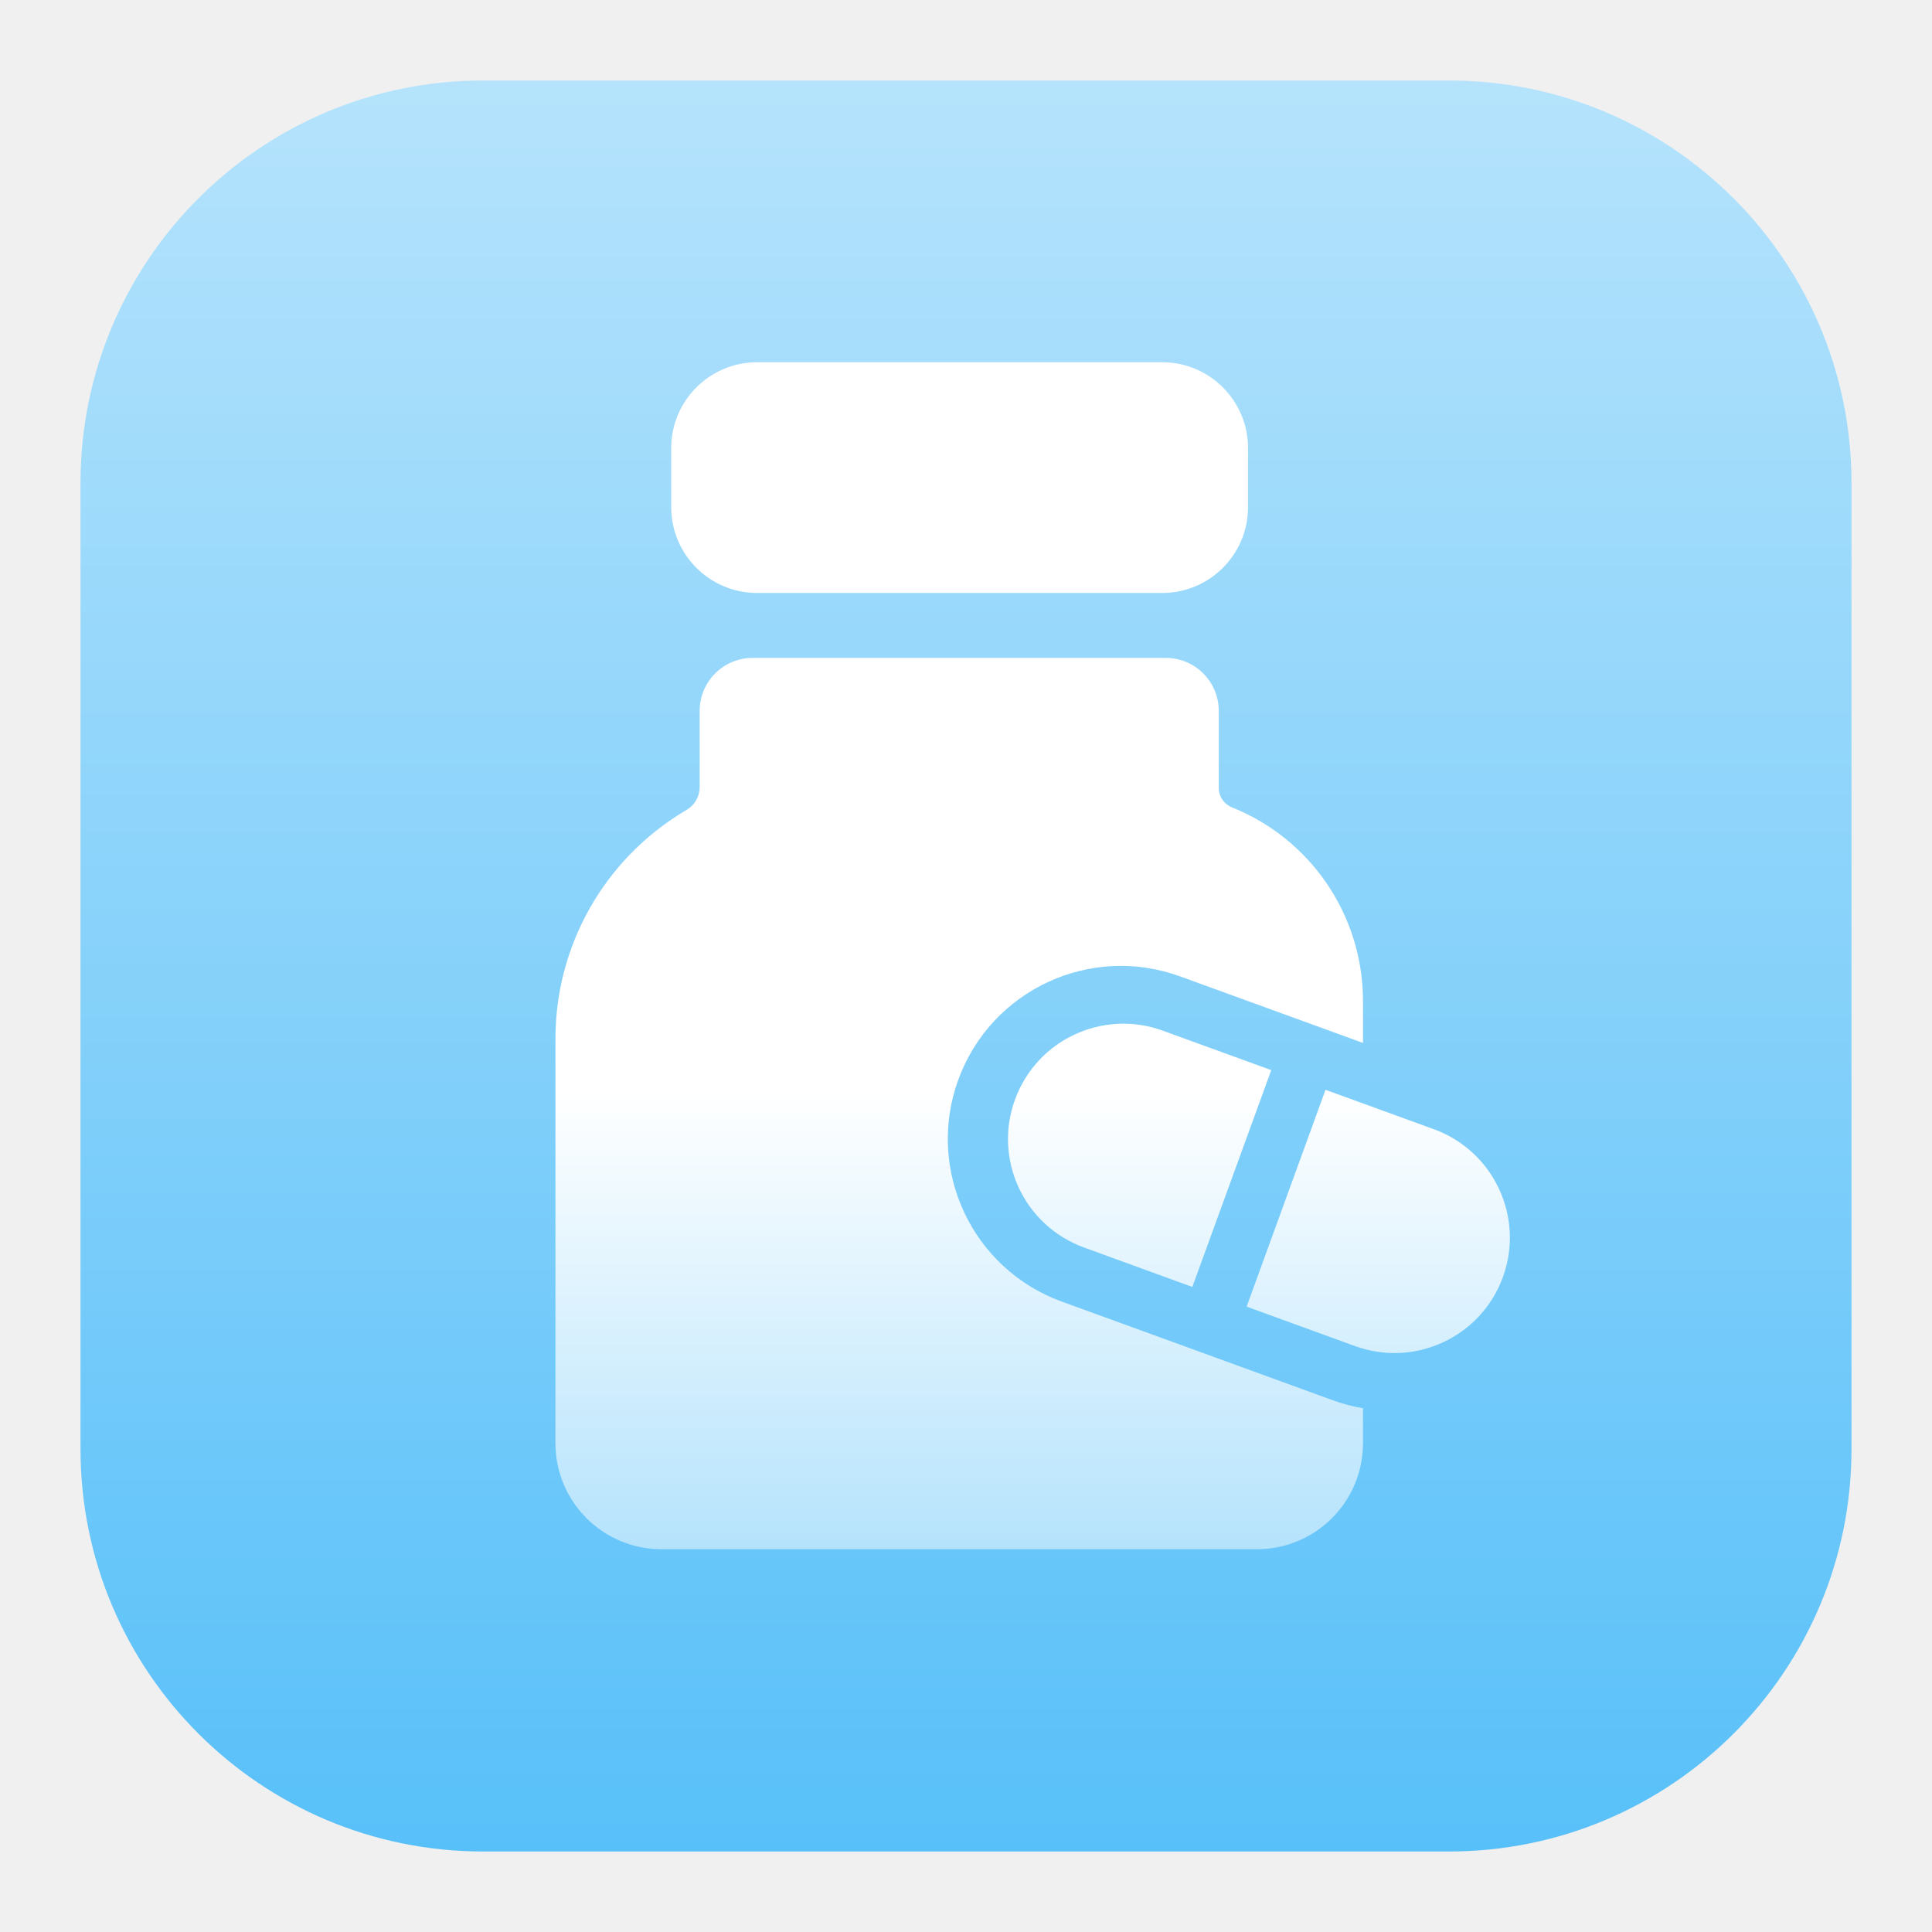
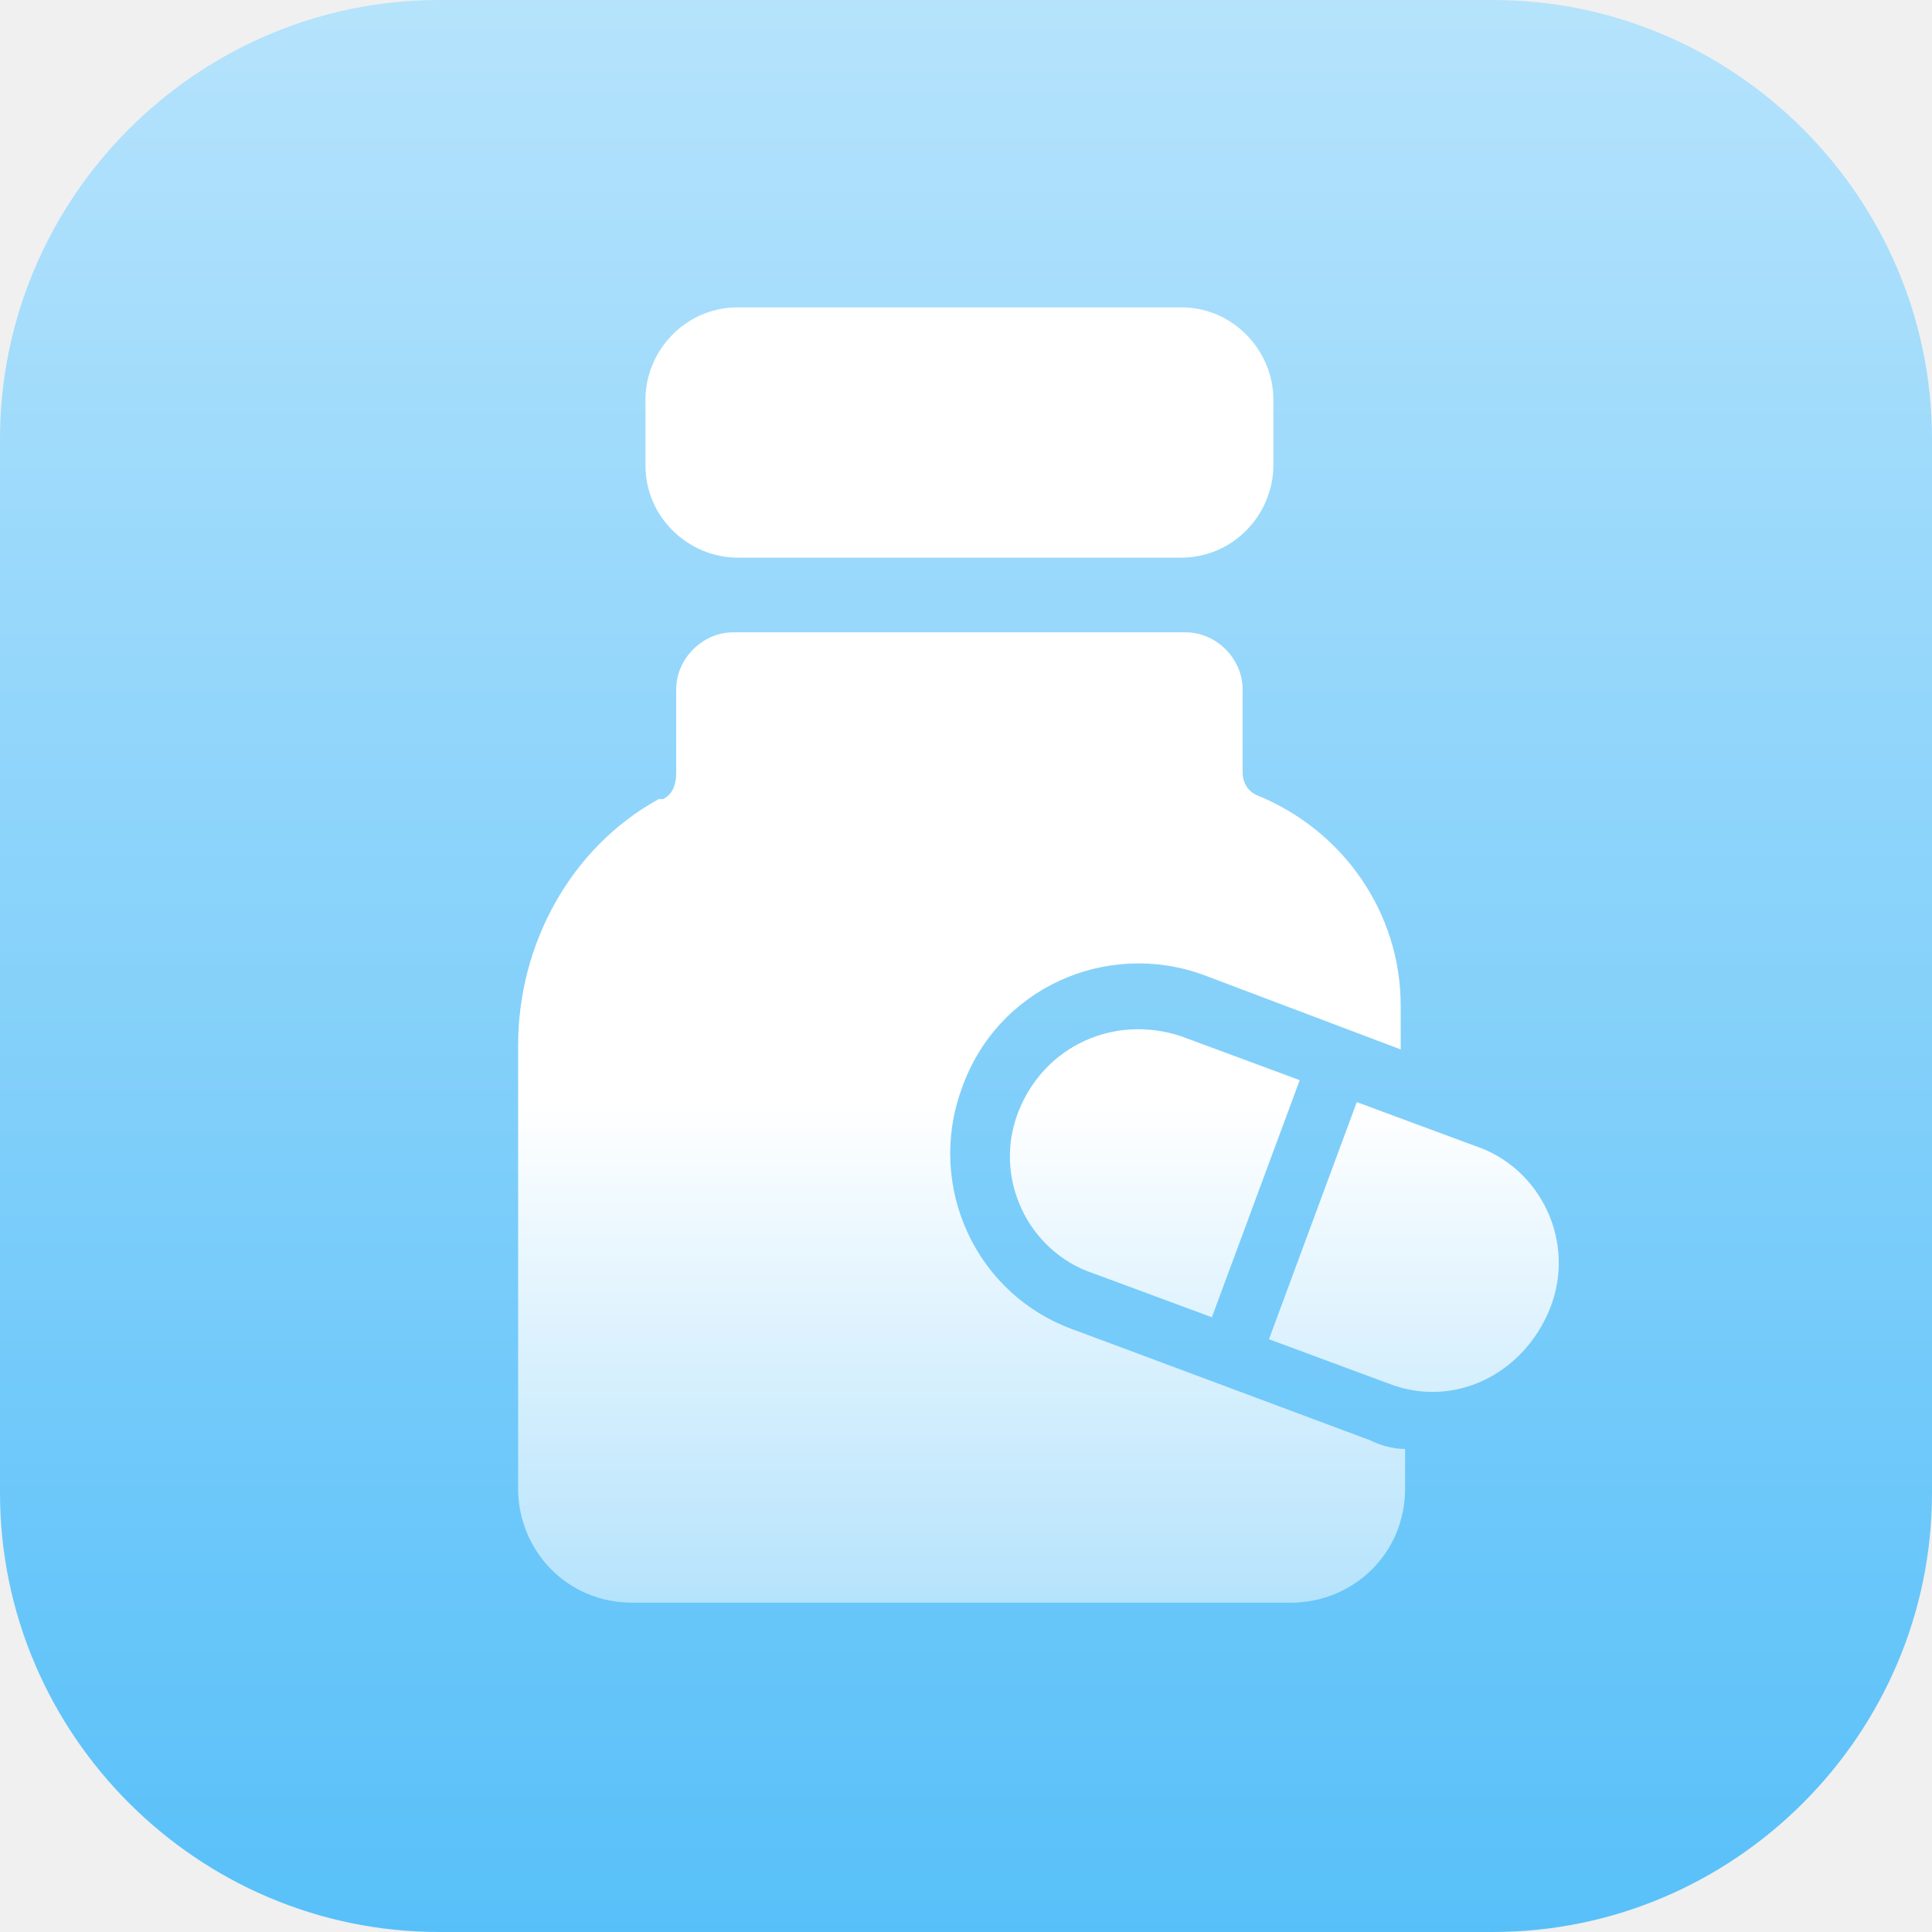
- <svg xmlns="http://www.w3.org/2000/svg" width="48" height="48" viewBox="0 0 48 48" fill="none">
-   <g clip-path="url(#clip0_0_635)">
-     <rect x="2" y="2" width="44" height="44" rx="10" fill="url(#paint0_linear_0_635)" />
-     <path fill-rule="evenodd" clip-rule="evenodd" d="M18.81 9C17.631 9 16.676 9.955 16.676 11.133V12.599C16.676 13.777 17.631 14.732 18.81 14.732H28.874C30.052 14.732 31.007 13.777 31.007 12.599V11.133C31.007 9.955 30.052 9 28.874 9H18.81ZM17.383 17.662C17.383 16.934 17.972 16.345 18.7 16.345L28.963 16.345C29.69 16.345 30.28 16.934 30.28 17.662V19.577C30.28 19.788 30.409 19.979 30.606 20.058C32.573 20.845 33.863 22.75 33.863 24.868L33.863 25.911L29.319 24.258C27.088 23.445 24.62 24.596 23.808 26.827C22.996 29.058 24.147 31.525 26.378 32.337L33.111 34.788C33.36 34.879 33.611 34.945 33.863 34.988L33.863 35.856C33.863 37.311 32.684 38.49 31.229 38.49L16.434 38.49C14.979 38.49 13.8 37.311 13.8 35.856L13.8 26.018L13.8 25.806C13.8 23.492 15.014 21.349 16.997 20.159L17.063 20.119C17.261 20 17.383 19.786 17.383 19.555V17.662ZM32.932 27.076L35.626 28.056C37.113 28.598 37.88 30.242 37.339 31.73C36.797 33.218 35.152 33.984 33.665 33.443L30.972 32.463L32.932 27.076ZM28.89 25.607L31.584 26.587L29.623 31.974L26.93 30.993C25.442 30.452 24.675 28.807 25.217 27.32C25.758 25.832 27.403 25.065 28.89 25.607Z" fill="url(#paint1_linear_0_635)" />
+ <svg xmlns="http://www.w3.org/2000/svg" version="1.1" id="Layer_1" x="0px" y="0px" viewBox="0 0 44 44" style="enable-background:new 0 0 44 44;" xml:space="preserve">
+   <style type="text/css">
+ 	.st0{fill:url(#SVGID_1_);}
+ 	.st1{fill-rule:evenodd;clip-rule:evenodd;fill:url(#SVGID_00000069358370679818525060000010245073087404537505_);}
+ </style>
+   <g>
+     <g>
+       <linearGradient id="SVGID_1_" gradientUnits="userSpaceOnUse" x1="22" y1="46.394" x2="22" y2="2.394" gradientTransform="matrix(1 0 0 -1 0 46.3937)">
+         <stop offset="0" style="stop-color:#B5E3FC" />
+         <stop offset="1" style="stop-color:#58C0F9" />
+       </linearGradient>
+       <path class="st0" d="M10,0h24c5.5,0,10,4.5,10,10v24c0,5.5-4.5,10-10,10H10C4.5,44,0,39.5,0,34V10C0,4.5,4.5,0,10,0z" />
+       <linearGradient id="SVGID_00000085234296216558577620000004727845073020795520_" gradientUnits="userSpaceOnUse" x1="23.656" y1="39.394" x2="23.656" y2="9.903" gradientTransform="matrix(1 0 0 -1 0 46.3937)">
+         <stop offset="0.615" style="stop-color:#FFFFFF" />
+         <stop offset="1" style="stop-color:#B5E3FC" />
+       </linearGradient>
+       <path style="fill-rule:evenodd;clip-rule:evenodd;fill:url(#SVGID_00000085234296216558577620000004727845073020795520_);" d="    M16.8,7c-1.2,0-2.1,1-2.1,2.1v1.5c0,1.2,1,2.1,2.1,2.1h10.1c1.2,0,2.1-1,2.1-2.1V9.1C29,8,28.1,7,26.9,7H16.8z M15.4,15.7    c0-0.7,0.6-1.3,1.3-1.3H27c0.7,0,1.3,0.6,1.3,1.3v1.9c0,0.2,0.1,0.4,0.3,0.5c2,0.8,3.3,2.7,3.3,4.8v1l-4.5-1.7    c-2.2-0.8-4.7,0.3-5.5,2.6c-0.8,2.2,0.3,4.7,2.6,5.5l6.7,2.5c0.2,0.1,0.5,0.2,0.8,0.2v0.9c0,1.5-1.2,2.6-2.6,2.6H14.4    c-1.5,0-2.6-1.2-2.6-2.6V24v-0.2c0-2.3,1.2-4.5,3.2-5.6l0.1,0c0.2-0.1,0.3-0.3,0.3-0.6V15.7z M30.9,25.1l2.7,1    c1.5,0.5,2.3,2.2,1.7,3.7s-2.2,2.3-3.7,1.7l-2.7-1L30.9,25.1z M26.9,23.6l2.7,1l-2,5.4l-2.7-1c-1.5-0.5-2.3-2.2-1.7-3.7    C23.8,23.8,25.4,23.1,26.9,23.6z" />
+     </g>
  </g>
-   <defs>
-     <linearGradient id="paint0_linear_0_635" x1="24" y1="2" x2="24" y2="46" gradientUnits="userSpaceOnUse">
-       <stop stop-color="#B5E3FC" />
-       <stop offset="1" stop-color="#58C0F9" />
-     </linearGradient>
-     <linearGradient id="paint1_linear_0_635" x1="25.656" y1="9" x2="25.656" y2="38.49" gradientUnits="userSpaceOnUse">
-       <stop offset="0.615" stop-color="white" />
-       <stop offset="1" stop-color="#B5E3FC" />
-     </linearGradient>
-     <clipPath id="clip0_0_635">
-       <rect width="48" height="48" fill="white" />
-     </clipPath>
-   </defs>
</svg>
